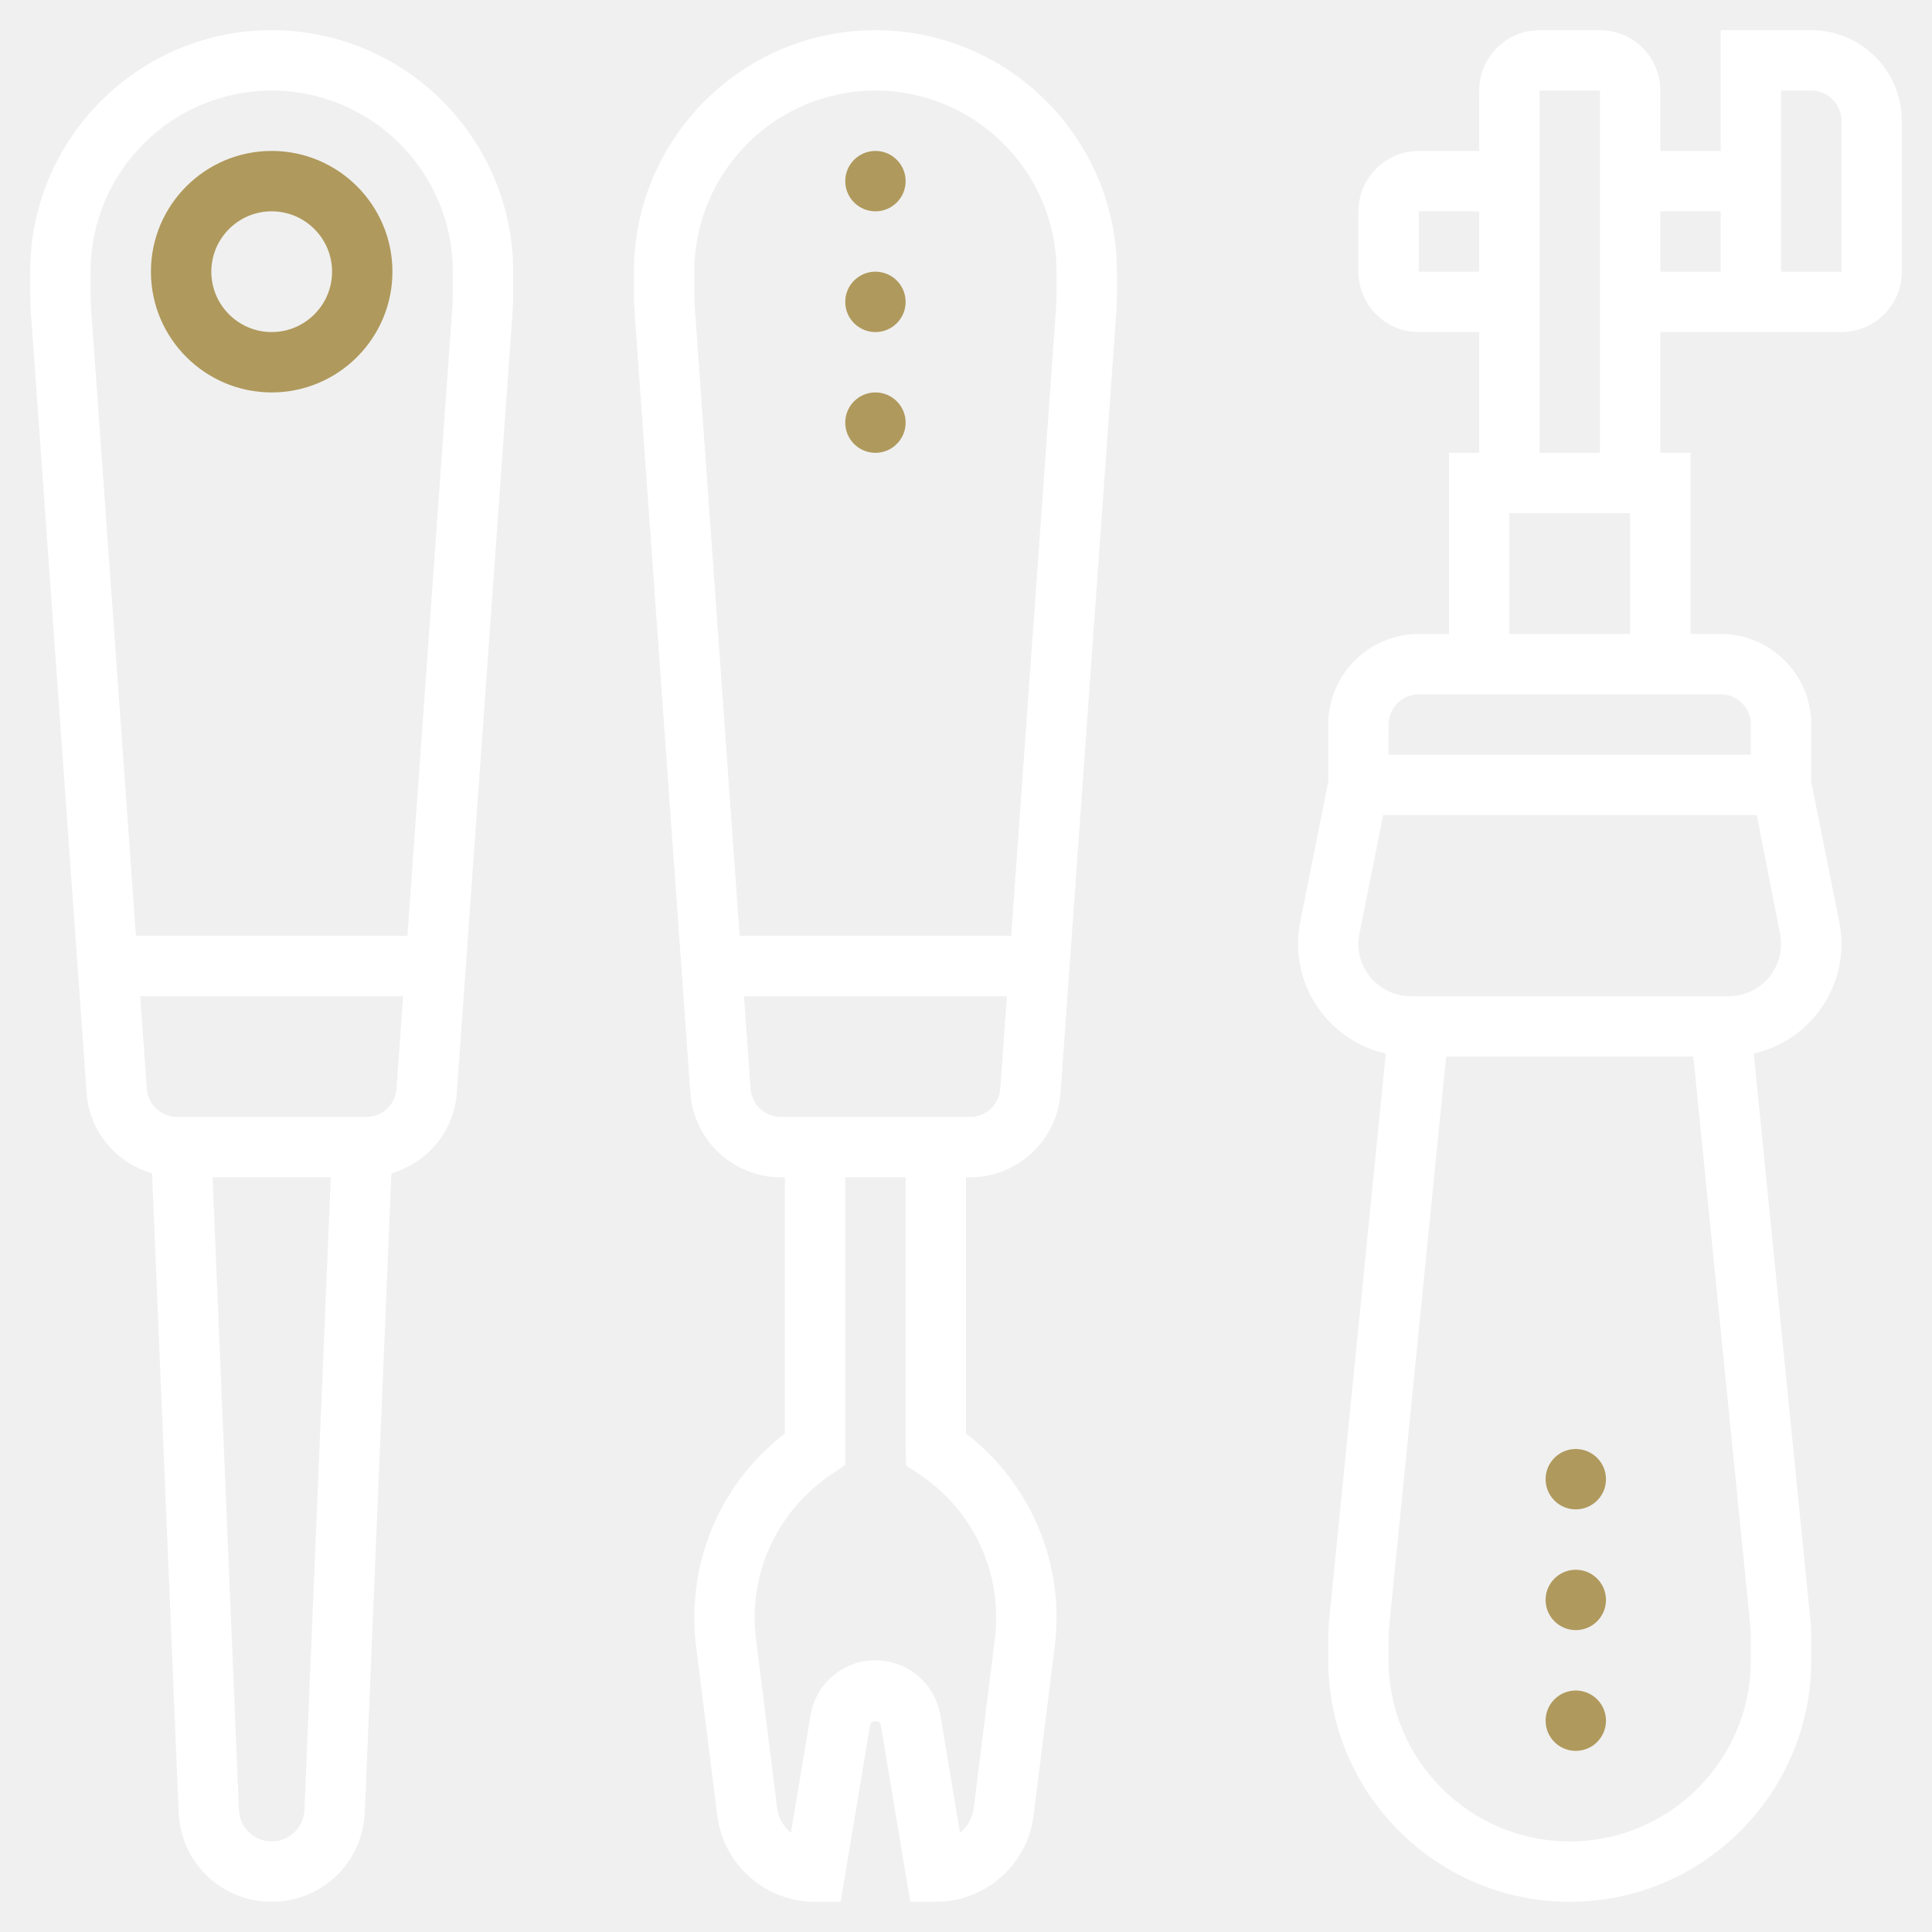
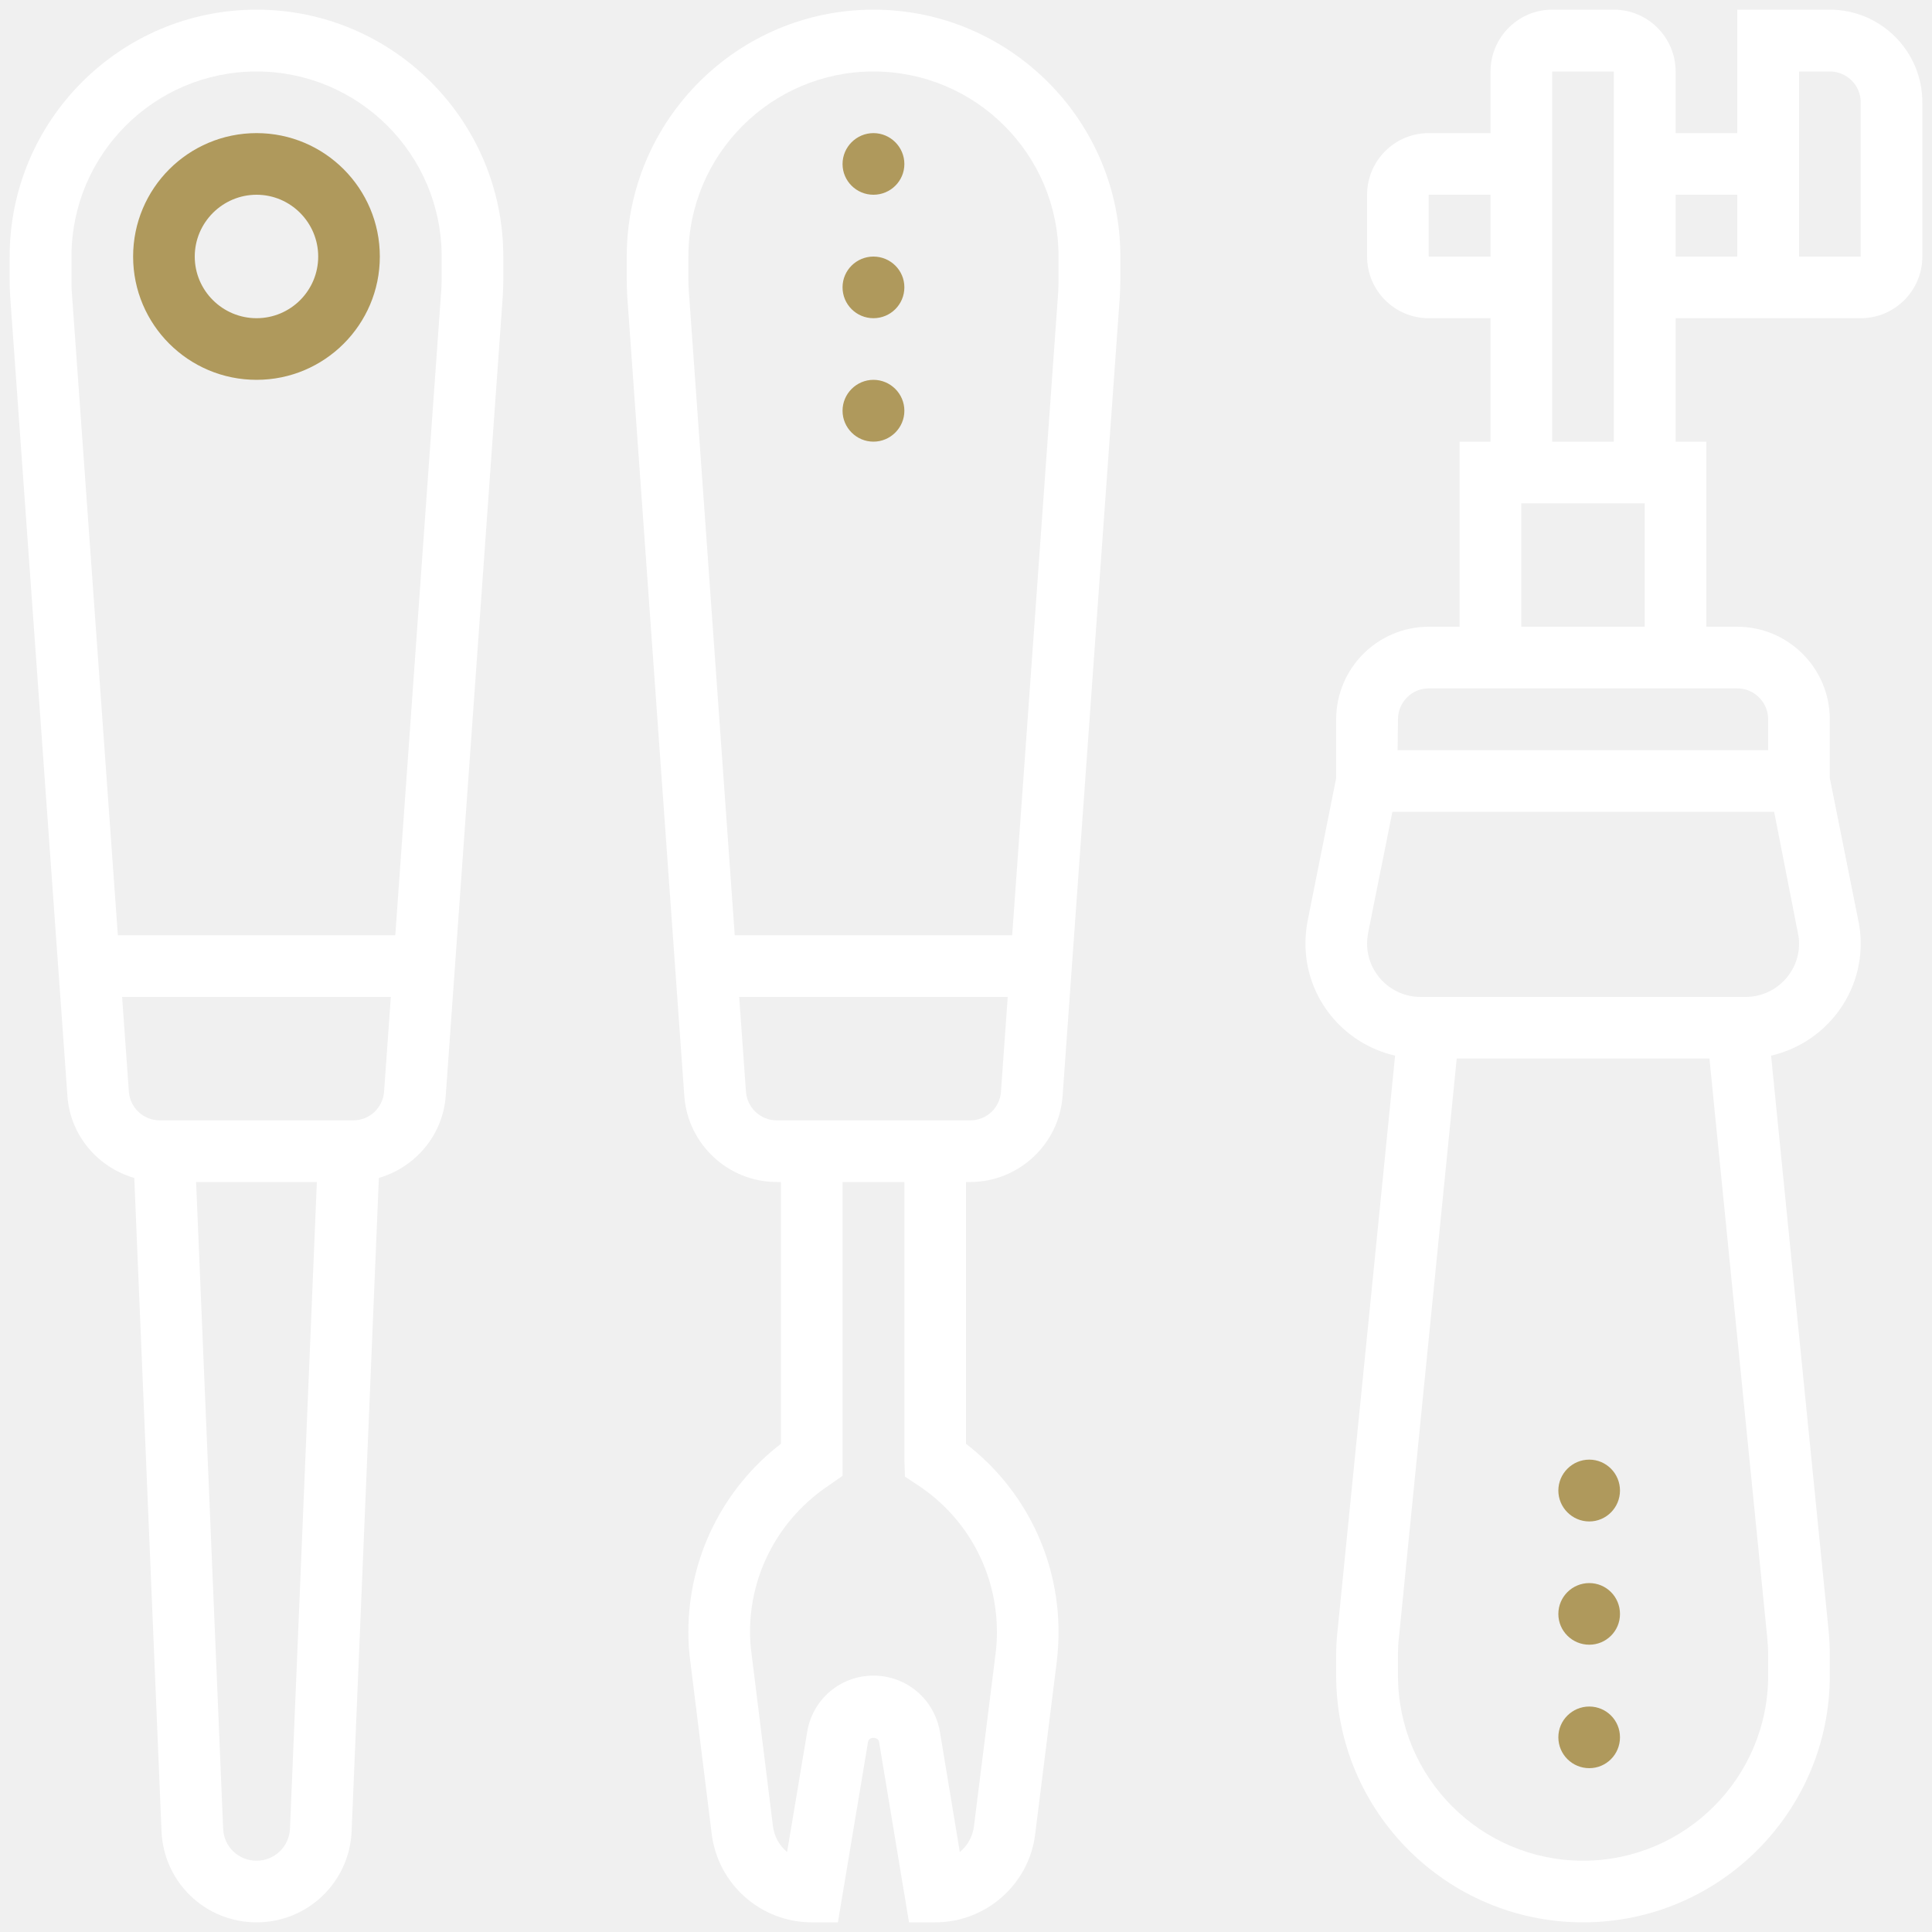
- <svg xmlns="http://www.w3.org/2000/svg" width="100" height="100" viewBox="0 0 100 100" fill="none">
-   <path d="M14.062 1.562C7.17 1.562 1.562 7.17 1.562 14.062V15.234C1.562 15.53 1.573 15.827 1.594 16.125L4.484 56.584C4.627 58.577 6.03 60.198 7.869 60.733L9.247 93.819C9.355 96.408 11.47 98.438 14.062 98.438C16.655 98.438 18.77 96.408 18.88 93.819L20.258 60.733C22.097 60.197 23.5 58.577 23.642 56.584L26.533 16.123C26.552 15.828 26.562 15.531 26.562 15.234V14.062C26.562 7.17 20.955 1.562 14.062 1.562ZM14.062 95.312C13.152 95.312 12.406 94.598 12.369 93.688L11.003 60.938H17.12L15.756 93.688C15.719 94.598 14.973 95.312 14.062 95.312ZM18.966 57.812H9.159C8.344 57.812 7.659 57.175 7.6 56.361L7.258 51.562H20.866L20.523 56.361C20.466 57.175 19.781 57.812 18.966 57.812ZM23.438 15.234C23.438 15.458 23.43 15.681 23.414 15.902L21.089 48.438H7.036L4.711 15.905C4.695 15.681 4.688 15.458 4.688 15.234V14.062C4.688 8.892 8.892 4.688 14.062 4.688C19.233 4.688 23.438 8.892 23.438 14.062V15.234Z" fill="white" />
-   <path d="M45.312 1.562C38.42 1.562 32.812 7.17 32.812 14.062V15.234C32.812 15.53 32.823 15.827 32.844 16.125L35.734 56.584C35.908 59.025 37.962 60.938 40.409 60.938H40.625V74.197C37.675 76.464 35.938 79.967 35.938 83.723C35.938 84.222 35.969 84.72 36.031 85.216L37.125 93.969C37.442 96.517 39.619 98.438 42.188 98.438H43.511L45.034 89.298C45.08 89.023 45.545 89.025 45.591 89.297L47.114 98.438H48.438C51.006 98.438 53.183 96.517 53.5 93.969L54.594 85.216C54.656 84.72 54.688 84.222 54.688 83.723C54.688 79.973 52.953 76.473 50 74.198V60.938H50.216C52.663 60.938 54.717 59.025 54.892 56.584L57.783 16.123C57.802 15.828 57.812 15.531 57.812 15.234V14.062C57.812 7.17 52.205 1.562 45.312 1.562ZM46.905 75.856L47.6 76.32C50.081 77.973 51.562 80.741 51.562 83.723C51.562 84.091 51.539 84.461 51.494 84.828L50.4 93.581C50.334 94.102 50.07 94.555 49.688 94.867L48.673 88.783C48.397 87.134 46.984 85.938 45.312 85.938C43.641 85.938 42.228 87.134 41.952 88.784L40.938 94.867C40.555 94.555 40.289 94.102 40.225 93.581L39.131 84.828C39.086 84.461 39.062 84.091 39.062 83.723C39.062 80.741 40.544 77.973 43.069 76.289L43.75 75.823V60.938H46.875V75L46.905 75.856ZM50.216 57.812H40.411C39.595 57.812 38.911 57.175 38.852 56.361L38.508 51.562H52.116L51.773 56.361C51.716 57.175 51.031 57.812 50.216 57.812ZM54.688 15.234C54.688 15.458 54.68 15.681 54.664 15.902L52.339 48.438H38.284L35.961 15.905C35.945 15.681 35.938 15.458 35.938 15.234V14.062C35.938 8.892 40.142 4.688 45.312 4.688C50.483 4.688 54.688 8.892 54.688 14.062V15.234Z" fill="white" />
-   <path d="M93.75 1.562H89.062V7.812H85.938V4.688C85.938 2.964 84.536 1.562 82.812 1.562H79.688C77.964 1.562 76.562 2.964 76.562 4.688V7.812H73.438C71.714 7.812 70.312 9.214 70.312 10.938V14.062C70.312 15.786 71.714 17.188 73.438 17.188H76.562V23.438H75V32.812H73.438C70.853 32.812 68.75 34.916 68.75 37.5V40.47L67.302 47.714C67.225 48.087 67.188 48.473 67.188 48.861C67.188 51.63 69.133 53.944 71.727 54.534L68.812 83.678C68.77 84.089 68.75 84.505 68.75 84.922V85.938C68.75 92.83 74.358 98.438 81.25 98.438C88.142 98.438 93.75 92.83 93.75 85.938V84.922C93.75 84.505 93.73 84.091 93.688 83.677L90.773 54.533C93.367 53.944 95.312 51.63 95.312 48.861C95.312 48.475 95.275 48.089 95.198 47.717L93.75 40.47V37.5C93.75 34.916 91.647 32.812 89.062 32.812H87.5V23.438H85.938V17.188H95.312C97.036 17.188 98.438 15.786 98.438 14.062V6.25C98.438 3.666 96.334 1.562 93.75 1.562ZM73.438 14.062V10.938H76.562V14.062H73.438ZM90.625 85.938C90.625 91.108 86.42 95.312 81.25 95.312C76.08 95.312 71.875 91.108 71.875 85.938V84.922C71.875 84.609 71.891 84.298 71.922 83.987L74.852 54.688H87.648L90.578 83.986C90.609 84.297 90.625 84.608 90.625 84.922V85.938ZM89.486 51.562H73.014C71.525 51.562 70.312 50.35 70.312 48.861C70.312 48.684 70.33 48.506 70.366 48.331L71.594 42.188H90.931L92.136 48.333C92.17 48.506 92.188 48.683 92.188 48.861C92.188 50.35 90.975 51.562 89.486 51.562ZM90.625 37.5V39.062H71.861L71.875 37.5C71.875 36.639 72.577 35.938 73.438 35.938H89.062C89.923 35.938 90.625 36.639 90.625 37.5ZM78.125 32.812V26.562H84.375V32.812H78.125ZM79.688 23.438V4.688H82.812V23.438H79.688ZM85.938 14.062V10.938H89.062V14.062H85.938ZM95.312 14.062H92.188V4.688H93.75C94.611 4.688 95.312 5.389 95.312 6.25V14.062Z" fill="white" />
-   <path d="M14.062 7.812C10.616 7.812 7.812 10.616 7.812 14.062C7.812 17.509 10.616 20.312 14.062 20.312C17.509 20.312 20.312 17.509 20.312 14.062C20.312 10.616 17.509 7.812 14.062 7.812ZM14.062 17.188C12.339 17.188 10.938 15.786 10.938 14.062C10.938 12.339 12.339 10.938 14.062 10.938C15.786 10.938 17.188 12.339 17.188 14.062C17.188 15.786 15.786 17.188 14.062 17.188Z" fill="#AF995C" />
-   <path d="M45.312 10.938C46.175 10.938 46.875 10.238 46.875 9.375C46.875 8.512 46.175 7.812 45.312 7.812C44.45 7.812 43.75 8.512 43.75 9.375C43.75 10.238 44.45 10.938 45.312 10.938Z" fill="#AF995C" />
-   <path d="M45.312 17.188C46.175 17.188 46.875 16.488 46.875 15.625C46.875 14.762 46.175 14.062 45.312 14.062C44.45 14.062 43.75 14.762 43.75 15.625C43.75 16.488 44.45 17.188 45.312 17.188Z" fill="#AF995C" />
-   <path d="M45.312 23.438C46.175 23.438 46.875 22.738 46.875 21.875C46.875 21.012 46.175 20.312 45.312 20.312C44.45 20.312 43.75 21.012 43.75 21.875C43.75 22.738 44.45 23.438 45.312 23.438Z" fill="#AF995C" />
-   <path d="M81.562 78.125C82.425 78.125 83.125 77.425 83.125 76.562C83.125 75.7 82.425 75 81.562 75C80.7 75 80 75.7 80 76.562C80 77.425 80.7 78.125 81.562 78.125Z" fill="#AF995C" />
-   <path d="M81.562 84.375C82.425 84.375 83.125 83.675 83.125 82.812C83.125 81.95 82.425 81.25 81.562 81.25C80.7 81.25 80 81.95 80 82.812C80 83.675 80.7 84.375 81.562 84.375Z" fill="#AF995C" />
-   <path d="M81.562 90.625C82.425 90.625 83.125 89.925 83.125 89.062C83.125 88.2 82.425 87.5 81.562 87.5C80.7 87.5 80 88.2 80 89.062C80 89.925 80.7 90.625 81.562 90.625Z" fill="#AF995C" />
+ <svg xmlns="http://www.w3.org/2000/svg" viewBox="0 0 100 100">
+   <path fill="white" fill-rule="nonzero" d="M13.28 0.5c-7.05,0 -12.78,5.73 -12.78,12.78l0 1.2c0,0.3 0.01,0.6 0.03,0.91l2.96 41.34c0.14,2.04 1.58,3.7 3.46,4.24l1.41 33.81c0.11,2.65 2.27,4.72 4.92,4.72 2.64,0 4.81,-2.07 4.92,-4.72l1.41 -33.81c1.88,-0.55 3.31,-2.2 3.46,-4.24l2.95 -41.35c0.02,-0.3 0.03,-0.6 0.03,-0.9l0 -1.2c0,-7.05 -5.73,-12.78 -12.77,-12.78zm0 95.81c-0.94,0 -1.7,-0.73 -1.73,-1.66l-1.4 -33.47 6.25 0 -1.39 33.47c-0.04,0.93 -0.8,1.66 -1.73,1.66zm5.01 -38.32l-10.02 0c-0.84,0 -1.54,-0.65 -1.6,-1.49l-0.35 -4.9 13.91 0 -0.35 4.9c-0.06,0.84 -0.76,1.49 -1.59,1.49zm4.57 -43.51c0,0.22 -0.01,0.45 -0.03,0.68l-2.37 33.25 -14.36 0 -2.38 -33.25c-0.02,-0.23 -0.02,-0.46 -0.02,-0.68l0 -1.2c0,-5.29 4.29,-9.58 9.58,-9.58 5.28,0 9.58,4.29 9.58,9.58l0 1.2z" />
+   <path fill="white" fill-rule="nonzero" d="M45.21 0.5c-7.04,0 -12.77,5.73 -12.77,12.78l0 1.2c0,0.3 0.01,0.6 0.03,0.91l2.95 41.34c0.18,2.5 2.28,4.45 4.78,4.45l0.22 0 0 13.55c-3.01,2.32 -4.79,5.9 -4.79,9.74 0,0.51 0.03,1.02 0.1,1.52l1.11 8.95c0.33,2.6 2.55,4.56 5.18,4.56l1.35 0 1.56 -9.34c0.04,-0.28 0.52,-0.28 0.57,0l1.55 9.34 1.36 0c2.62,0 4.85,-1.96 5.17,-4.56l1.12 -8.95c0.06,-0.5 0.09,-1.01 0.09,-1.52 0,-3.84 -1.77,-7.41 -4.79,-9.74l0 -13.55 0.22 0c2.5,0 4.6,-1.95 4.78,-4.45l2.96 -41.35c0.01,-0.3 0.03,-0.6 0.03,-0.9l0 -1.2c0,-7.05 -5.74,-12.78 -12.78,-12.78zm1.63 75.93l0.71 0.47c2.54,1.69 4.05,4.52 4.05,7.57 0,0.37 -0.02,0.75 -0.07,1.13l-1.12 8.94c-0.07,0.53 -0.34,1 -0.73,1.32l-1.03 -6.22c-0.29,-1.69 -1.73,-2.91 -3.44,-2.91 -1.71,0 -3.15,1.22 -3.43,2.91l-1.04 6.22c-0.39,-0.32 -0.66,-0.79 -0.73,-1.32l-1.11 -8.94c-0.05,-0.38 -0.08,-0.76 -0.08,-1.13 0,-3.05 1.52,-5.88 4.1,-7.6l0.69 -0.48 0 -15.21 3.2 0 0 14.37 0.03 0.88zm3.38 -18.44l-10.02 0c-0.83,0 -1.53,-0.65 -1.59,-1.49l-0.35 -4.9 13.9 0 -0.35 4.9c-0.05,0.84 -0.75,1.49 -1.59,1.49zm4.57 -43.51c0,0.22 -0.01,0.45 -0.02,0.68l-2.38 33.25 -14.36 0 -2.37 -33.25c-0.02,-0.23 -0.03,-0.46 -0.03,-0.68l0 -1.2c0,-5.29 4.3,-9.58 9.58,-9.58 5.29,0 9.58,4.29 9.58,9.58l0 1.2z" />
+   <path fill="white" fill-rule="nonzero" d="M94.71 0.5l-4.79 0 0 6.39 -3.19 0 0 -3.19c0,-1.76 -1.43,-3.2 -3.2,-3.2l-3.19 0c-1.76,0 -3.19,1.44 -3.19,3.2l0 3.19 -3.2 0c-1.76,0 -3.19,1.43 -3.19,3.19l0 3.2c0,1.76 1.43,3.19 3.19,3.19l3.2 0 0 6.39 -1.6 0 0 9.58 -1.6 0c-2.64,0 -4.79,2.15 -4.79,4.79l0 3.04 -1.48 7.4c-0.07,0.38 -0.11,0.77 -0.11,1.17 0,2.83 1.98,5.19 4.64,5.8l-2.98 29.78c-0.05,0.42 -0.07,0.85 -0.07,1.27l0 1.04c0,7.04 5.73,12.77 12.78,12.77 7.04,0 12.77,-5.73 12.77,-12.77l0 -1.04c0,-0.42 -0.02,-0.85 -0.06,-1.27l-2.98 -29.78c2.65,-0.61 4.64,-2.97 4.64,-5.8 0,-0.4 -0.04,-0.79 -0.12,-1.17l-1.48 -7.4 0 -3.04c0,-2.64 -2.15,-4.79 -4.79,-4.79l-1.6 0 0 -9.58 -1.59 0 0 -6.39 9.58 0c1.76,0 3.19,-1.43 3.19,-3.19l0 -7.99c0,-2.64 -2.15,-4.79 -4.79,-4.79zm-20.76 12.78l0 -3.2 3.2 0 0 3.2 -3.2 0zm17.57 73.45c0,5.28 -4.3,9.58 -9.58,9.58 -5.29,0 -9.58,-4.3 -9.58,-9.58l0 -1.04c0,-0.32 0.01,-0.64 0.05,-0.95l2.99 -29.95 13.08 0 2.99 29.95c0.03,0.31 0.05,0.63 0.05,0.95l0 1.04zm-1.16 -35.13l-16.84 0c-1.52,0 -2.76,-1.24 -2.76,-2.76 0,-0.18 0.02,-0.36 0.05,-0.54l1.26 -6.28 19.76 0 1.23 6.28c0.04,0.18 0.06,0.36 0.06,0.54 0,1.52 -1.24,2.76 -2.76,2.76zm1.16 -14.37l0 1.6 -19.18 0 0.02 -1.6c0,-0.88 0.71,-1.6 1.59,-1.6l15.97 0c0.88,0 1.6,0.72 1.6,1.6zm-12.78 -4.79l0 -6.39 6.39 0 0 6.39 -6.39 0zm1.6 -9.58l0 -19.16 3.19 0 0 19.16 -3.19 0zm6.39 -9.58l0 -3.2 3.19 0 0 3.2 -3.19 0zm9.58 0l-3.19 0 0 -9.58 1.59 0c0.88,0 1.6,0.71 1.6,1.59l0 7.99z" />
+   <path fill="#AF995C" fill-rule="nonzero" d="M13.28 6.89c-3.53,0 -6.39,2.86 -6.39,6.39 0,3.52 2.86,6.38 6.39,6.38 3.52,0 6.38,-2.86 6.38,-6.38 0,-3.53 -2.86,-6.39 -6.38,-6.39zm0 9.58c-1.76,0 -3.2,-1.43 -3.2,-3.19 0,-1.76 1.44,-3.2 3.2,-3.2 1.76,0 3.19,1.44 3.19,3.2 0,1.76 -1.43,3.19 -3.19,3.19z" />
+   <path fill="#AF995C" fill-rule="nonzero" d="M45.21 10.08c0.88,0 1.6,-0.71 1.6,-1.59 0,-0.88 -0.72,-1.6 -1.6,-1.6 -0.88,0 -1.6,0.72 -1.6,1.6 0,0.88 0.72,1.59 1.6,1.59z" />
+   <path fill="#AF995C" fill-rule="nonzero" d="M45.21 16.47c0.88,0 1.6,-0.71 1.6,-1.6 0,-0.88 -0.72,-1.59 -1.6,-1.59 -0.88,0 -1.6,0.71 -1.6,1.59 0,0.89 0.72,1.6 1.6,1.6z" />
+   <path fill="#AF995C" fill-rule="nonzero" d="M45.21 22.86c0.88,0 1.6,-0.72 1.6,-1.6 0,-0.88 -0.72,-1.6 -1.6,-1.6 -0.88,0 -1.6,0.72 -1.6,1.6 0,0.88 0.72,1.6 1.6,1.6z" />
+   <path fill="#AF995C" fill-rule="nonzero" d="M82.26 78.75c0.88,0 1.59,-0.72 1.59,-1.6 0,-0.88 -0.71,-1.6 -1.59,-1.6 -0.88,0 -1.6,0.72 -1.6,1.6 0,0.88 0.72,1.6 1.6,1.6z" />
+   <path fill="#AF995C" fill-rule="nonzero" d="M82.26 85.13c0.88,0 1.59,-0.71 1.59,-1.59 0,-0.89 -0.71,-1.6 -1.59,-1.6 -0.88,0 -1.6,0.71 -1.6,1.6 0,0.88 0.72,1.59 1.6,1.59z" />
+   <path fill="#AF995C" fill-rule="nonzero" d="M82.26 91.52c0.88,0 1.59,-0.71 1.59,-1.6 0,-0.88 -0.71,-1.59 -1.59,-1.59 -0.88,0 -1.6,0.71 -1.6,1.59 0,0.89 0.72,1.6 1.6,1.6z" />
</svg>
